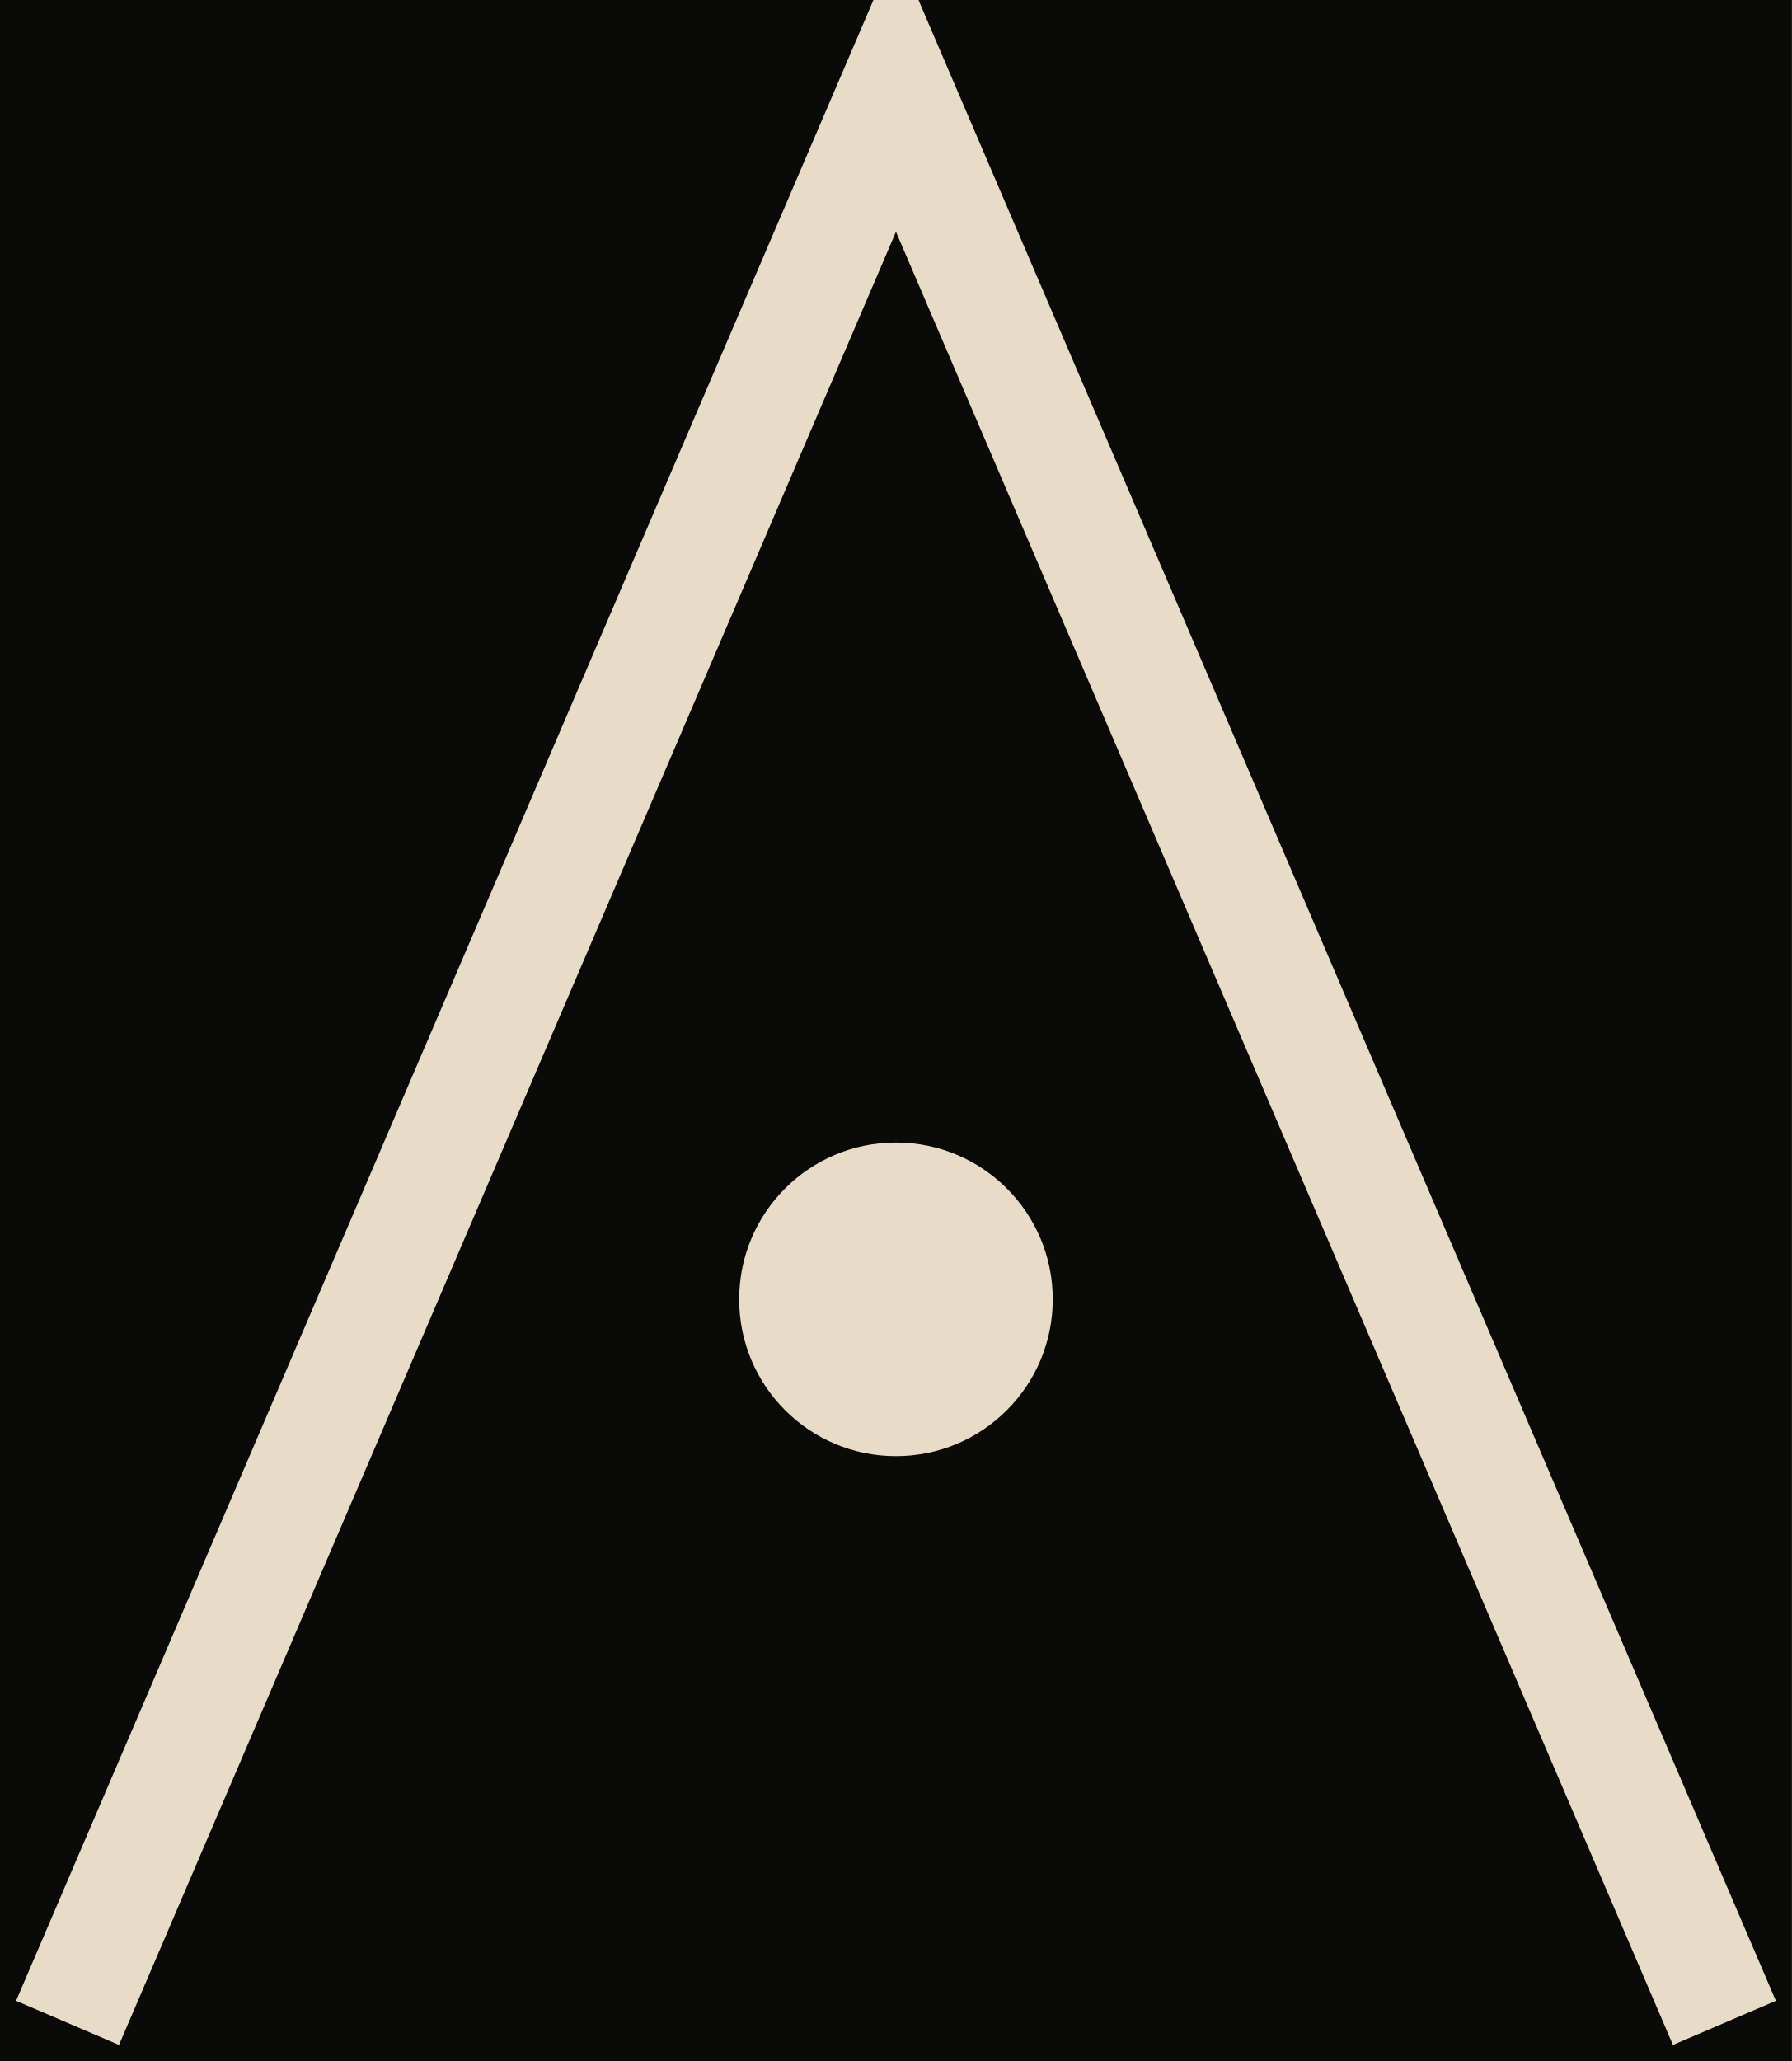
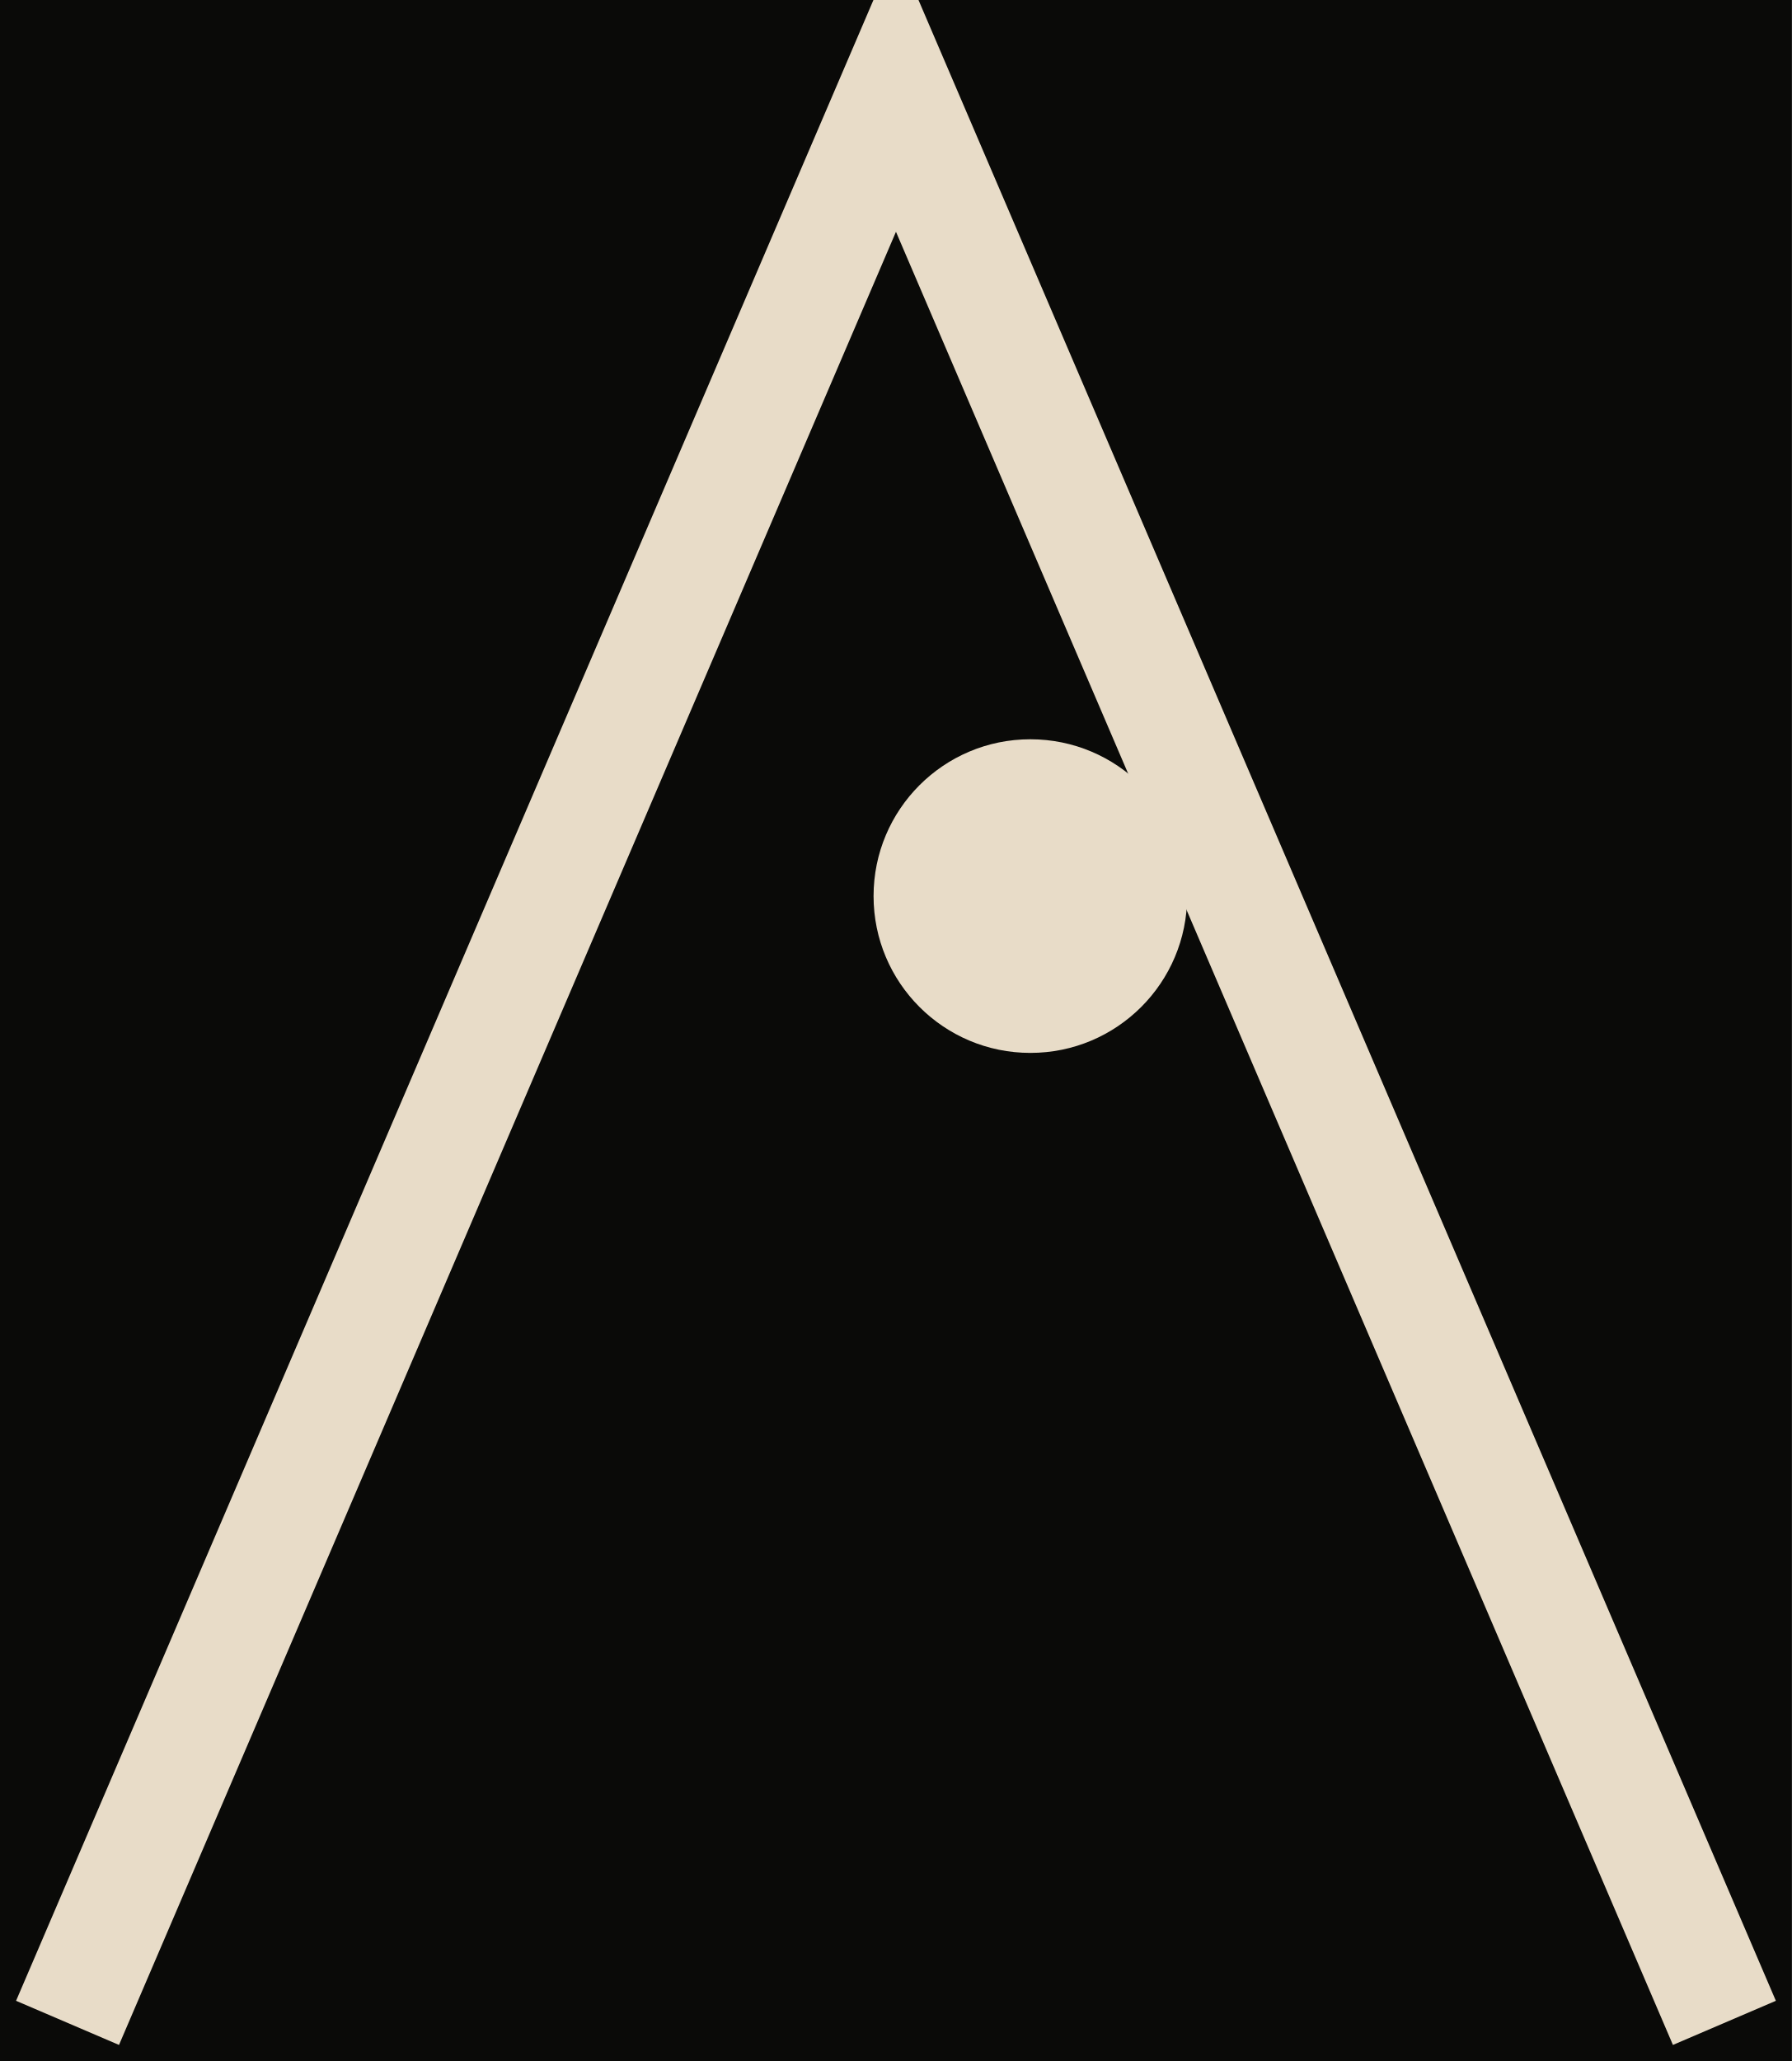
<svg xmlns="http://www.w3.org/2000/svg" viewBox="0 0 80 92">
  <rect width="80" height="92" fill="#0a0a08" />
  <polyline points="4,88 40,4 76,88" fill="none" stroke="#e8dcc8" stroke-width="5" stroke-linejoin="miter" stroke-linecap="square" />
-   <circle cx="40" cy="58" r="7" fill="#e8dcc8" />
+   <circle cx="46" cy="40" r="7" fill="#e8dcc8" />
</svg>
